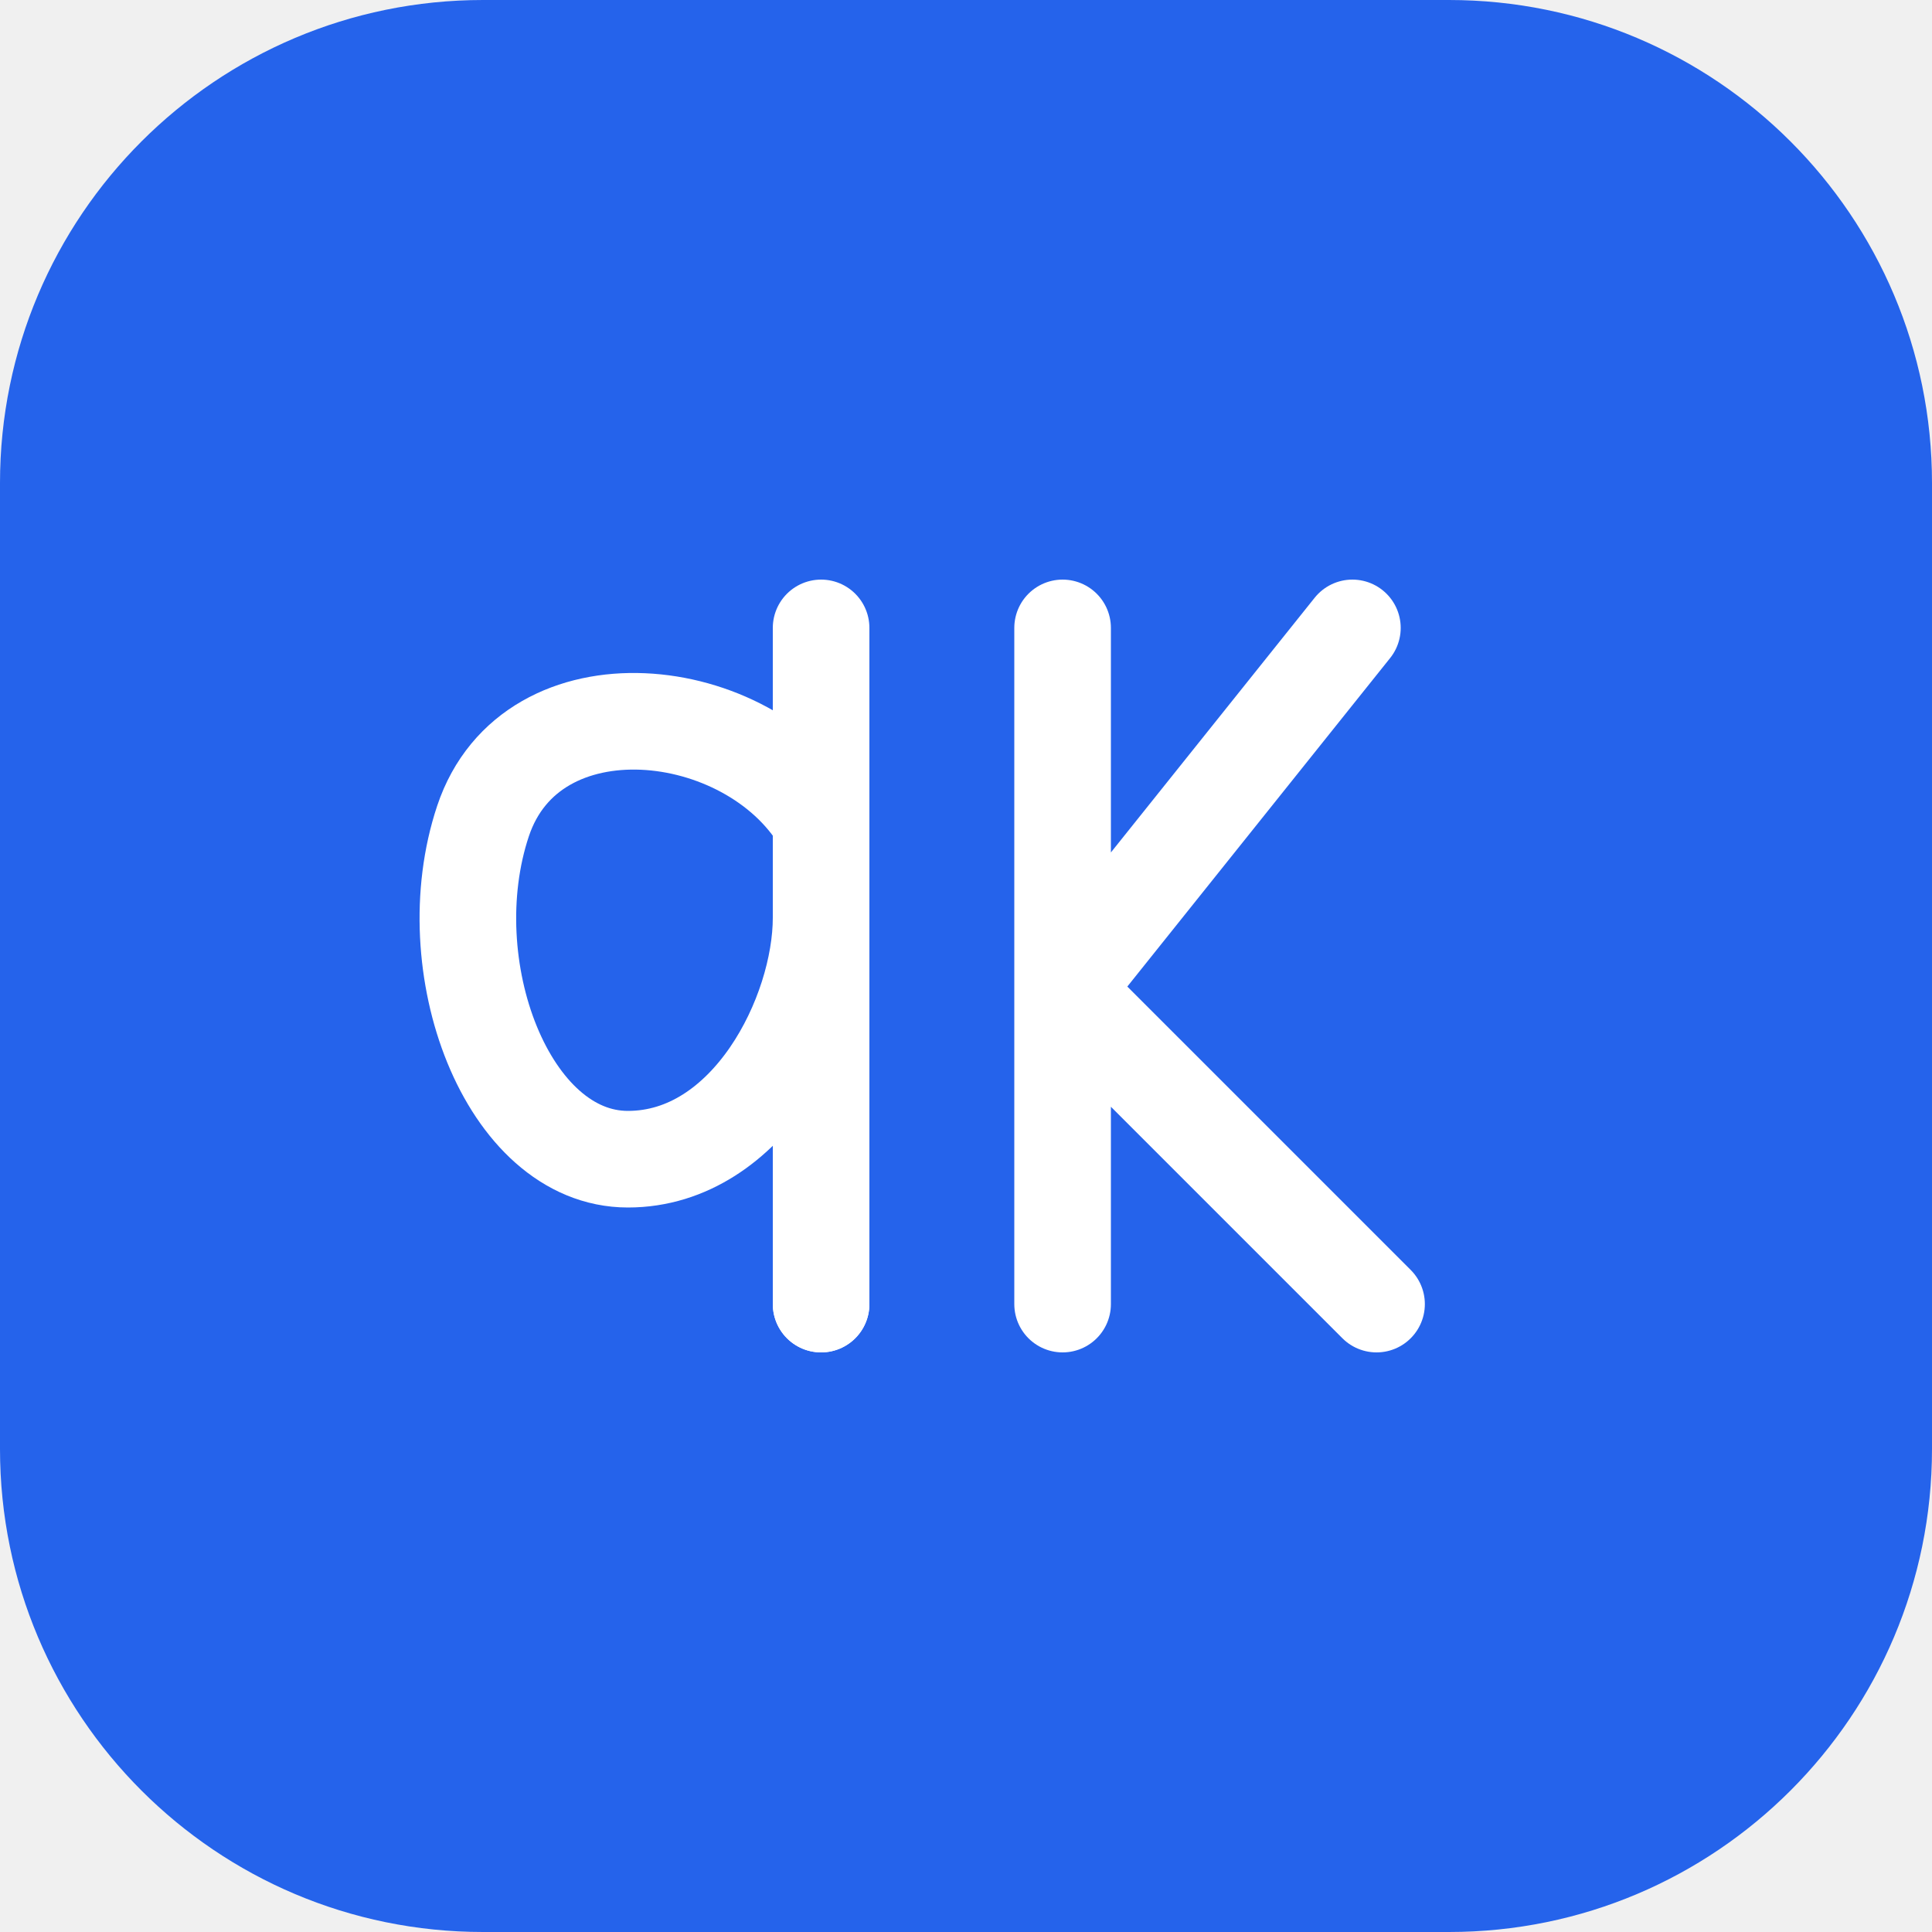
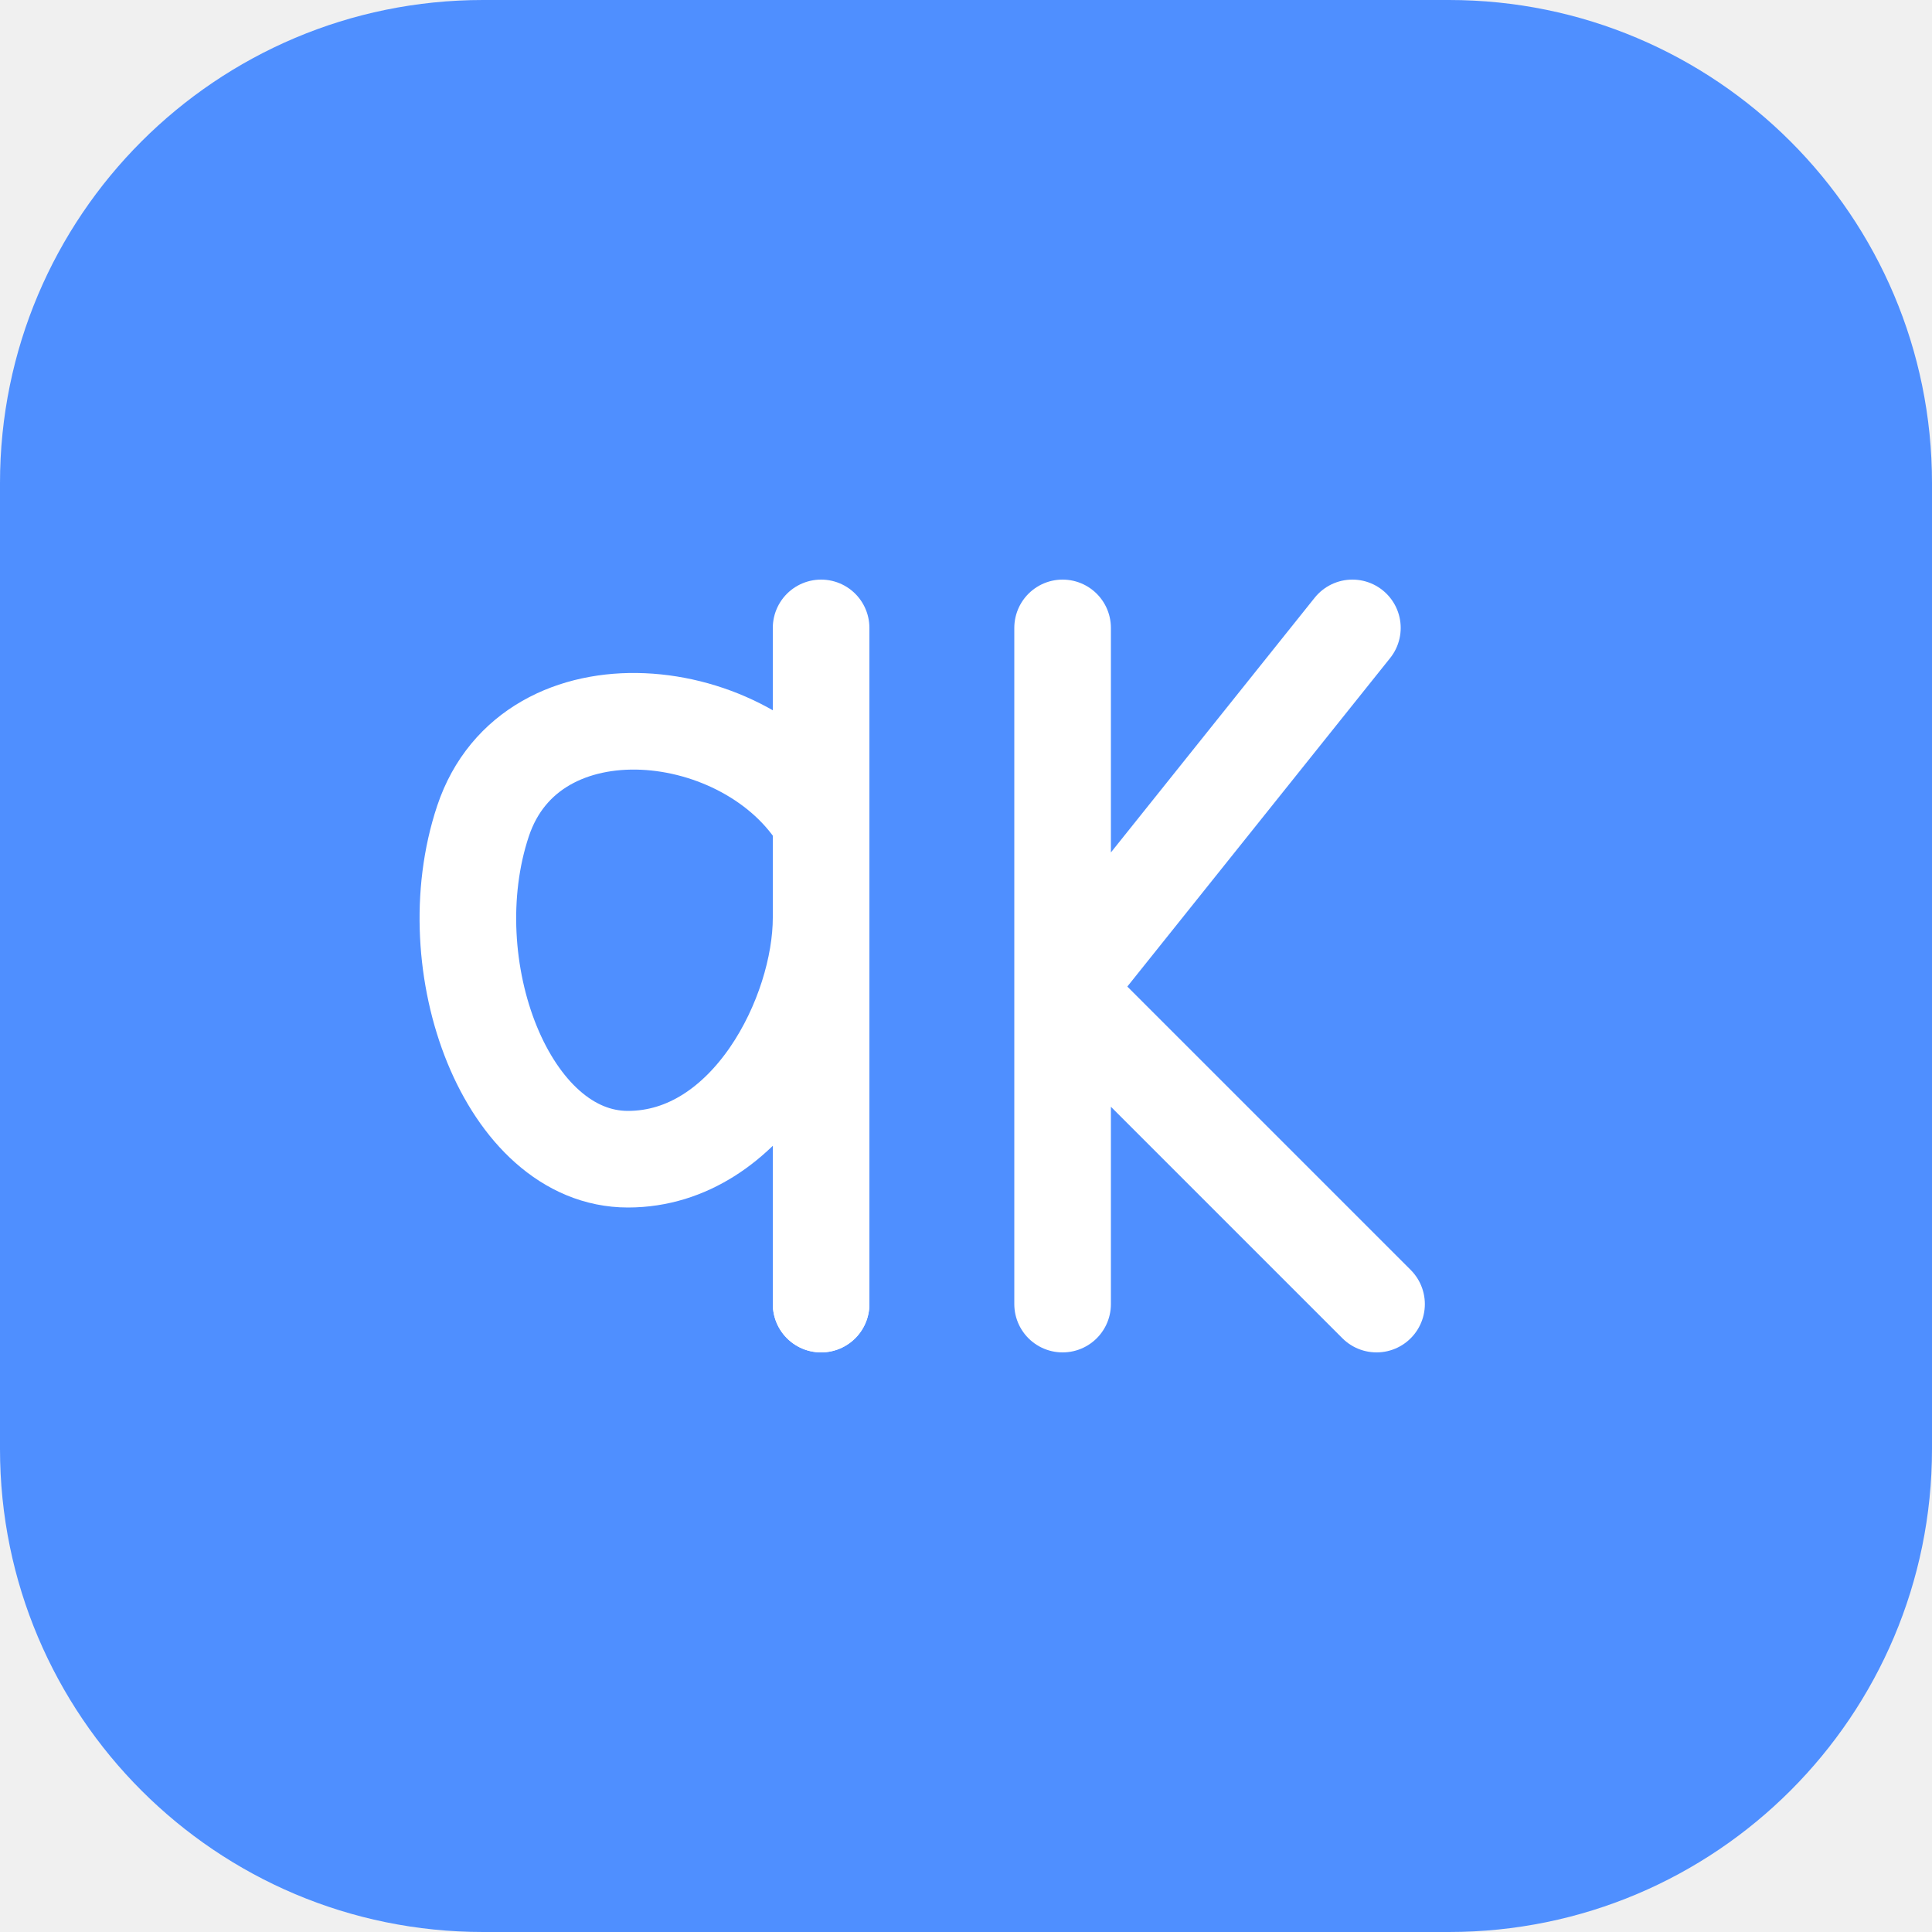
<svg xmlns="http://www.w3.org/2000/svg" viewBox="0 0 40 40" fill="none">
-   <rect width="40" height="40" rx="10" fill="#2563eb" />
+   <rect width="40" height="40" rx="10" fill="#4f8fff" />
  <path d="M17 17C15.5 14.5 11 14 10 17C9 20 10.5 24 13 24C15.5 24 17 21 17 19V27" stroke="white" stroke-width="2" stroke-linecap="round" stroke-linejoin="round" fill="none" />
  <path d="M17 13V27" stroke="white" stroke-width="2" stroke-linecap="round" fill="none" />
  <path d="M22 27V13M22 20.5L28 13M22 20.5L28.5 27" stroke="white" stroke-width="2" stroke-linecap="round" stroke-linejoin="round" fill="none" />
</svg>
